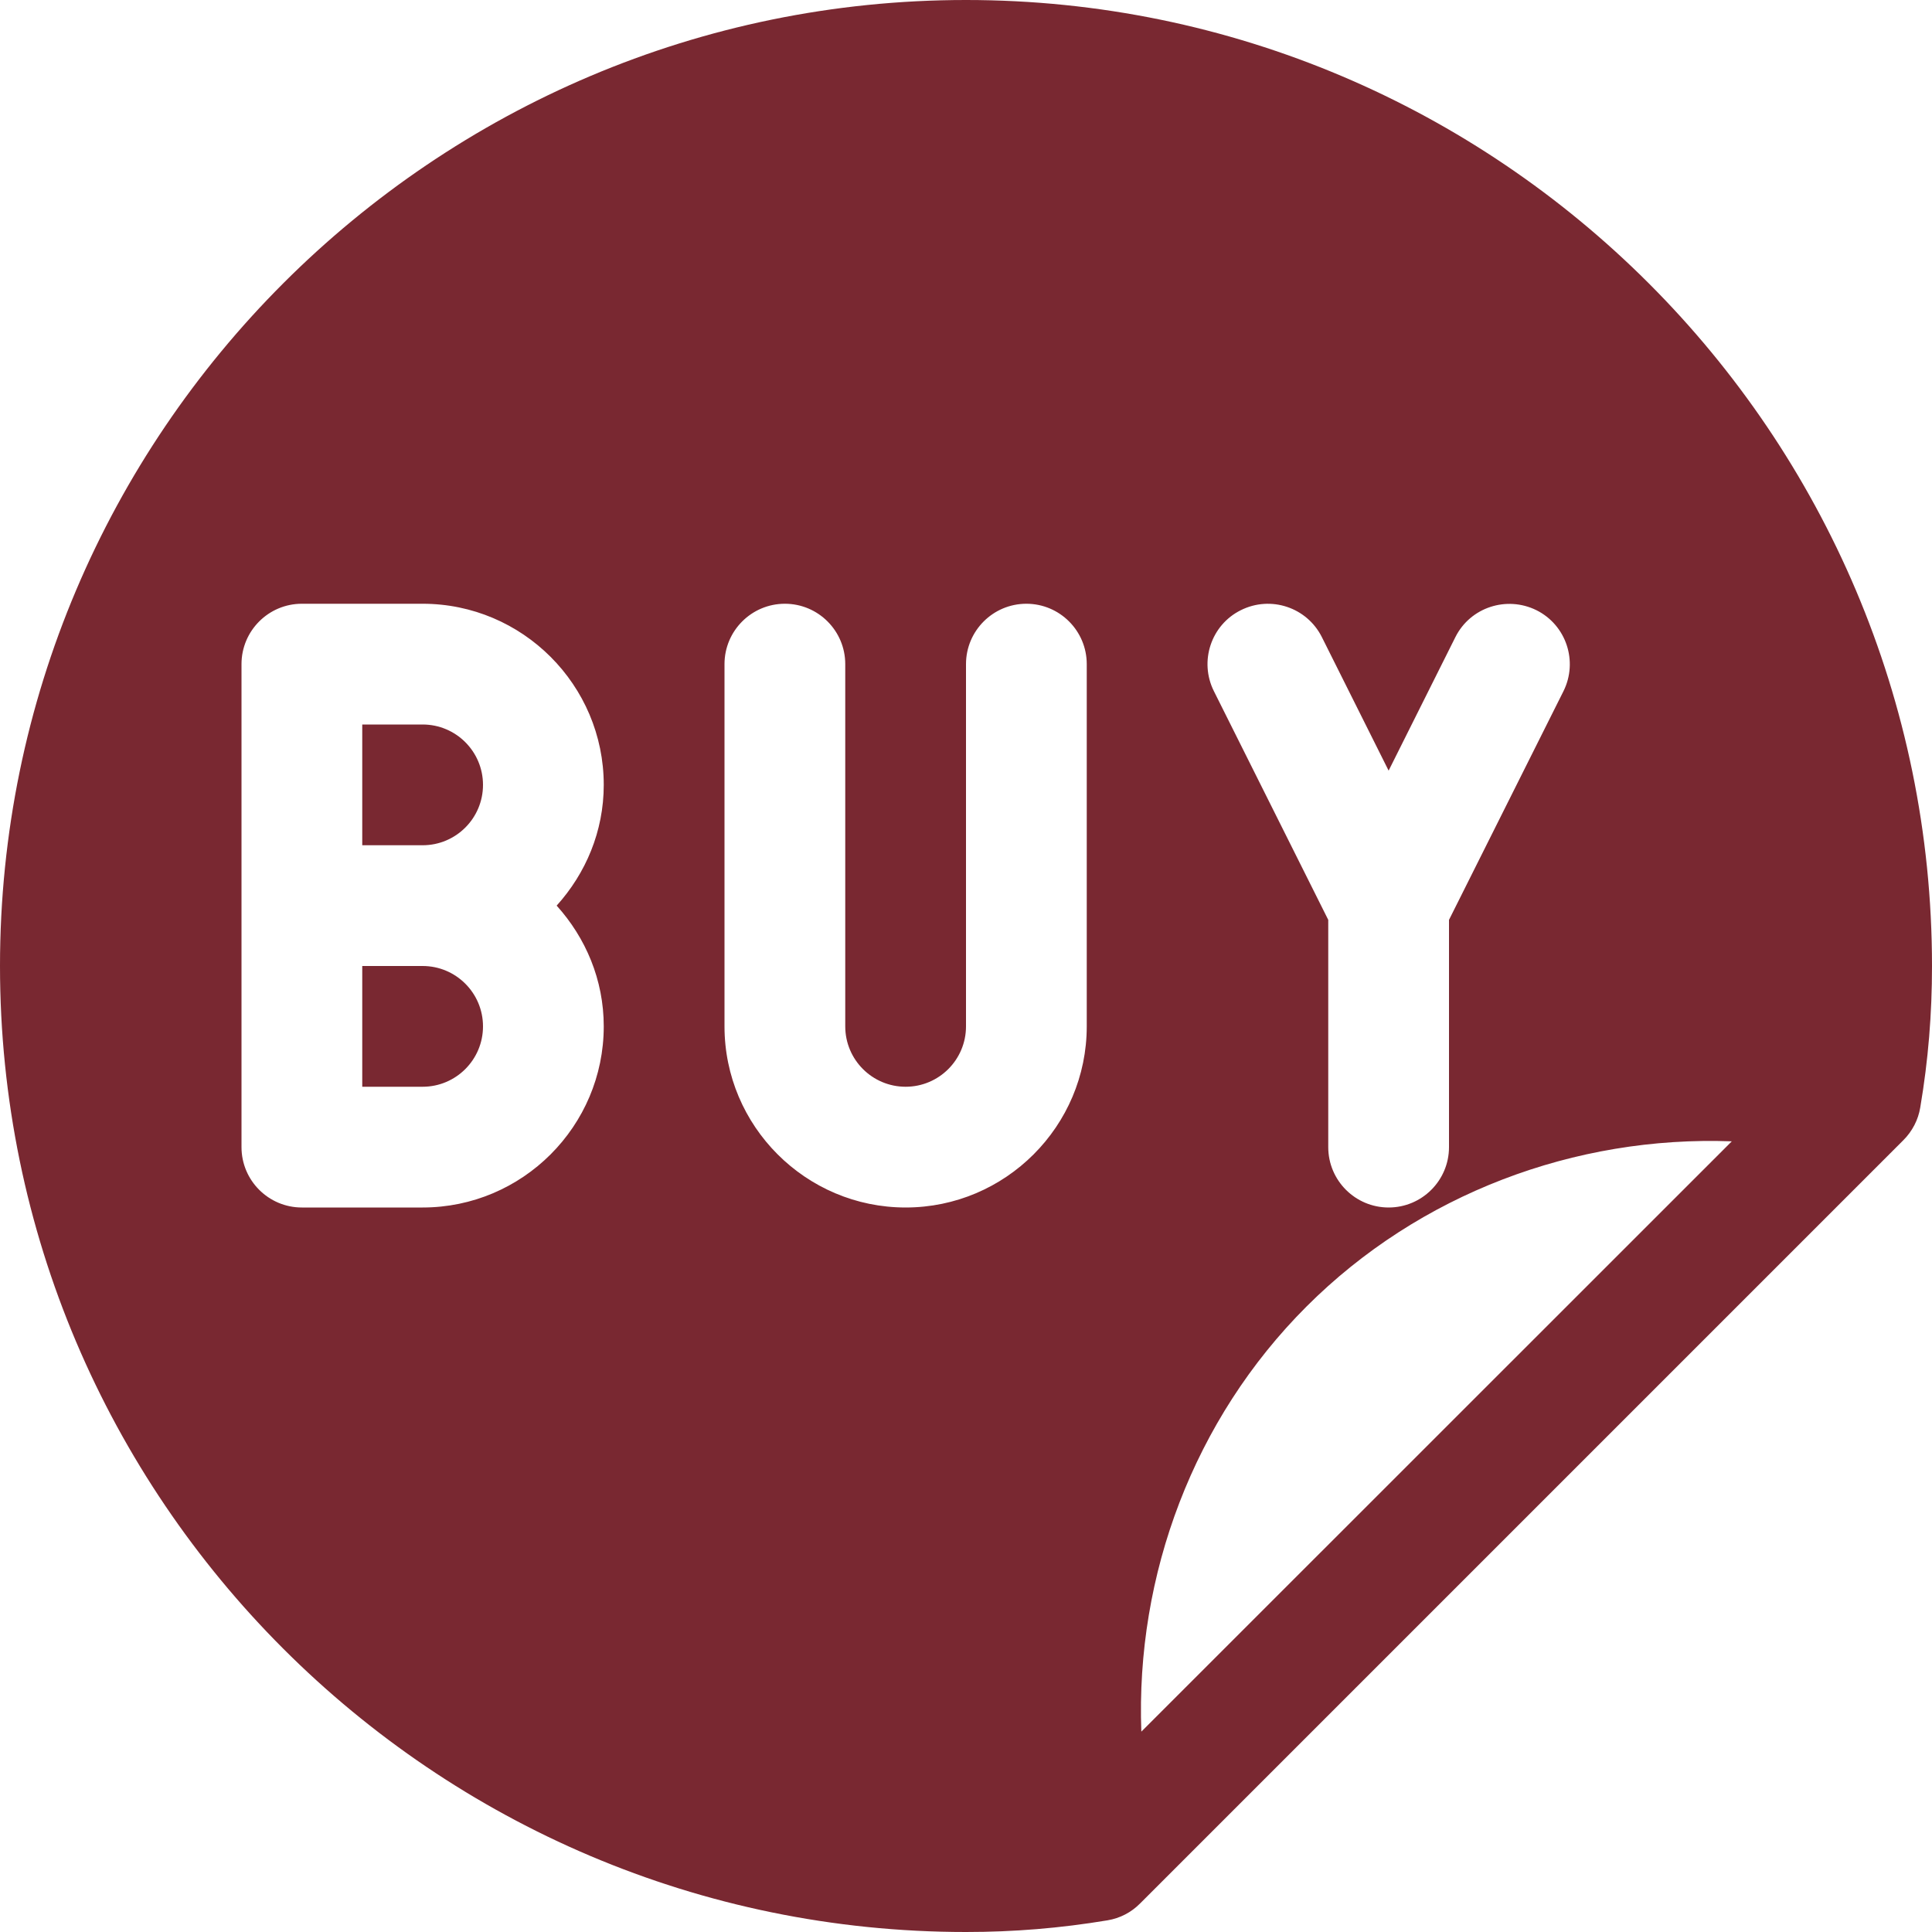
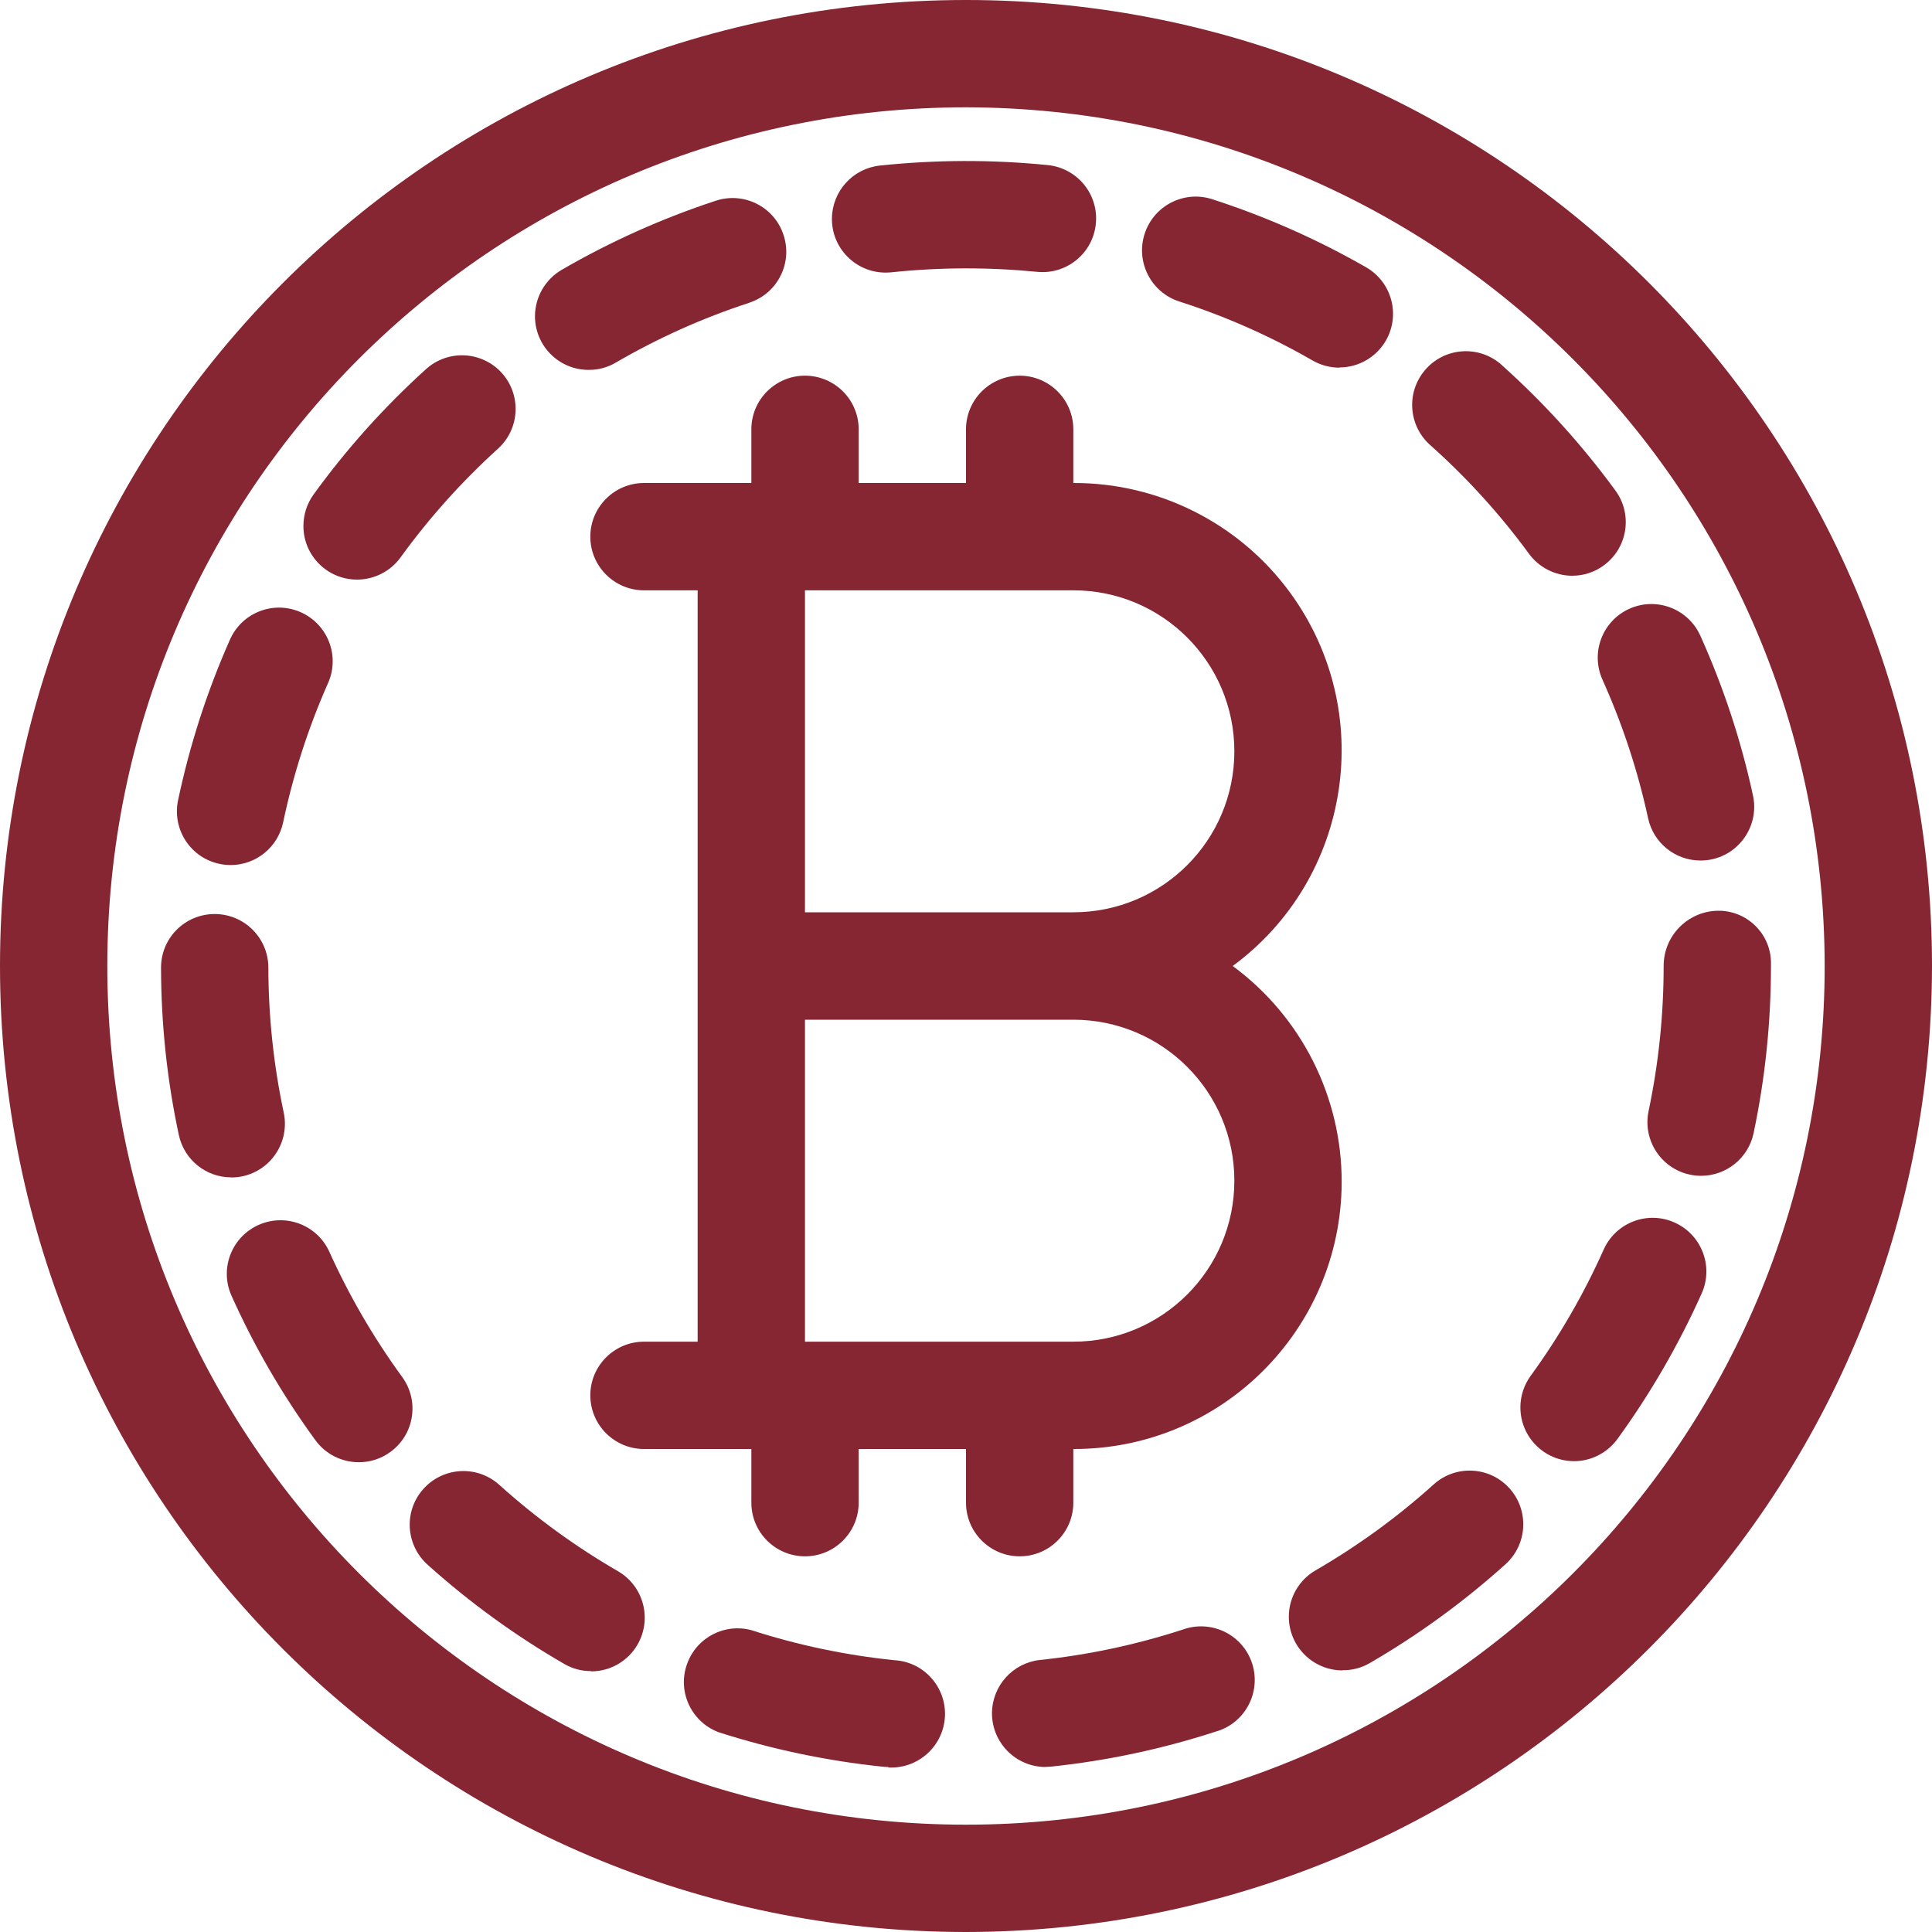
- <svg xmlns="http://www.w3.org/2000/svg" width="24px" height="24px" viewBox="0 0 24 24" version="1.1">
-   <g id="Page-1" stroke="none" stroke-width="1" fill="none" fill-rule="evenodd">
-     <g id="Group-14" transform="translate(-257, -625)" fill="#792831" fill-rule="nonzero">
-       <path d="M269,625 C275.616,625 281,630.384 281,637 C281,637.594 280.954,638.168 280.854,638.758 C280.829,638.911 280.755,639.053 280.644,639.164 L280.644,639.164 L271.164,648.644 C271.053,648.757 270.913,648.829 270.758,648.855 C270.168,648.953 269.594,649 269,649 C262.384,649 257,643.616 257,637 C257,630.384 262.384,625 269,625 Z M278.513,639.178 C276.566,639.106 274.631,639.829 273.23,641.23 C271.829,642.63 271.106,644.564 271.178,646.511 L271.178,646.511 Z M262.25,632.5 L260.75,632.5 C260.336,632.5 260,632.836 260,633.25 L260,633.25 L260,639.25 C260,639.664 260.336,640 260.75,640 L260.75,640 L262.25,640 C263.49,640 264.5,638.99 264.5,637.75 C264.5,637.171 264.275,636.649 263.915,636.25 C264.275,635.851 264.5,635.329 264.5,634.75 C264.5,633.51 263.49,632.5 262.25,632.5 L262.25,632.5 Z M269.75,632.5 C269.336,632.5 269,632.836 269,633.25 L269,633.25 L269,637.75 C269,638.164 268.664,638.5 268.25,638.5 C267.836,638.5 267.5,638.164 267.5,637.75 L267.5,637.75 L267.5,633.25 C267.5,632.836 267.164,632.5 266.75,632.5 C266.336,632.5 266,632.836 266,633.25 L266,633.25 L266,637.75 C266,638.99 267.01,640 268.25,640 C269.49,640 270.5,638.99 270.5,637.75 L270.5,637.75 L270.5,633.25 C270.5,632.836 270.164,632.5 269.75,632.5 Z M273.421,632.915 C273.235,632.543 272.784,632.395 272.414,632.58 C272.043,632.764 271.895,633.216 272.079,633.585 L272.079,633.585 L273.5,636.427 L273.5,639.25 C273.5,639.664 273.836,640 274.25,640 C274.664,640 275,639.664 275,639.25 L275,639.25 L275,636.427 L276.422,633.586 C276.606,633.216 276.457,632.765 276.086,632.58 C275.716,632.398 275.265,632.543 275.079,632.915 L275.079,632.915 L274.25,634.573 Z M262.25,637 C262.664,637 263,637.336 263,637.75 C263,638.164 262.664,638.5 262.25,638.5 L262.25,638.5 L261.5,638.5 L261.5,637 Z M262.25,634 C262.664,634 263,634.336 263,634.75 C263,635.164 262.664,635.5 262.25,635.5 L262.25,635.5 L261.5,635.5 L261.5,634 Z" id="buy" />
-     </g>
-   </g>
+ <svg xmlns="http://www.w3.org/2000/svg" width="20" height="20" viewBox="0 0 20 20" fill="none">
+   <path d="M7.778 4.444V5H6.667C6.36 5 6.111 5.249 6.111 5.556C6.111 5.862 6.36 6.111 6.667 6.111H7.222V13.889H6.667C6.36 13.889 6.111 14.138 6.111 14.444C6.111 14.751 6.36 15 6.667 15H7.778V15.556C7.778 15.862 8.027 16.111 8.333 16.111C8.64 16.111 8.889 15.862 8.889 15.556V15H10V15.556C10 15.862 10.249 16.111 10.556 16.111C10.862 16.111 11.111 15.862 11.111 15.556V15C12.641 15.004 13.884 13.768 13.889 12.239C13.891 11.355 13.472 10.524 12.761 10C13.992 9.093 14.256 7.36 13.35 6.128C12.826 5.416 11.994 4.997 11.111 5V4.444C11.111 4.138 10.862 3.889 10.556 3.889C10.249 3.889 10 4.138 10 4.444V5H8.889V4.444C8.889 4.138 8.64 3.889 8.333 3.889C8.027 3.889 7.778 4.138 7.778 4.444ZM8.333 6.111H11.111C12.032 6.111 12.778 6.857 12.778 7.778C12.778 8.698 12.032 9.444 11.111 9.444H8.333V6.111ZM8.333 10.556H11.111C12.032 10.556 12.778 11.302 12.778 12.222C12.778 13.143 12.032 13.889 11.111 13.889H8.333V10.556Z" fill="#862633" />
+   <path d="M9.254 17.186C8.752 17.134 8.257 17.03 7.777 16.875C7.503 16.802 7.218 16.948 7.117 17.213C7.006 17.499 7.149 17.82 7.436 17.931C7.99 18.109 8.561 18.229 9.141 18.289C9.159 18.291 9.178 18.292 9.196 18.292L9.198 18.297C9.505 18.312 9.766 18.076 9.782 17.769C9.797 17.462 9.561 17.201 9.254 17.186Z" fill="#862633" />
+   <path d="M16.278 5.961C16.277 5.961 16.276 5.96 16.276 5.96C16.275 5.96 16.275 5.961 16.274 5.961H16.278Z" fill="#862633" />
+   <path d="M16.589 7.037C16.796 7.497 16.954 7.977 17.061 8.47C17.116 8.726 17.342 8.908 17.603 8.908C17.643 8.908 17.682 8.904 17.721 8.896C18.021 8.831 18.211 8.535 18.147 8.236C18.024 7.666 17.841 7.112 17.602 6.581C17.476 6.301 17.147 6.176 16.867 6.302C16.587 6.428 16.463 6.757 16.589 7.037Z" fill="#862633" />
+   <path d="M14.815 4.616C15.191 4.952 15.531 5.327 15.829 5.734C15.934 5.876 16.1 5.96 16.276 5.96C16.393 5.96 16.508 5.923 16.602 5.853C16.85 5.672 16.904 5.324 16.722 5.077C16.379 4.608 15.988 4.176 15.556 3.788C15.548 3.781 15.54 3.774 15.533 3.767C15.299 3.569 14.948 3.598 14.75 3.833C14.552 4.067 14.581 4.417 14.815 4.616Z" fill="#862633" />
+   <path d="M14.841 15.367C14.466 15.705 14.056 16.003 13.619 16.256C13.448 16.355 13.342 16.537 13.342 16.735C13.341 17.042 13.59 17.291 13.897 17.292L13.895 17.29C13.994 17.292 14.092 17.267 14.178 17.217C14.682 16.925 15.154 16.581 15.586 16.192C15.813 15.986 15.831 15.635 15.626 15.407C15.42 15.179 15.069 15.161 14.841 15.367Z" fill="#862633" />
+   <path d="M12.239 16.871C11.76 17.026 11.266 17.132 10.764 17.184C10.485 17.215 10.272 17.45 10.269 17.732C10.267 18.038 10.513 18.289 10.82 18.292V18.291C10.839 18.291 10.858 18.289 10.88 18.288C11.459 18.227 12.03 18.106 12.583 17.926C12.598 17.922 12.613 17.917 12.627 17.912C12.915 17.805 13.061 17.485 12.954 17.197C12.847 16.91 12.527 16.764 12.239 16.871Z" fill="#862633" />
+   <path d="M17.222 10C17.222 10.505 17.17 11.008 17.066 11.502C17.066 11.502 17.066 11.502 17.066 11.502C17.003 11.802 17.195 12.097 17.495 12.16C17.533 12.168 17.571 12.172 17.61 12.172H17.611C17.873 12.171 18.099 11.987 18.153 11.731C18.273 11.162 18.333 10.582 18.333 10V9.968C18.333 9.964 18.333 9.961 18.333 9.957C18.326 9.658 18.077 9.421 17.778 9.428C17.468 9.436 17.221 9.69 17.222 10Z" fill="#862633" />
+   <path d="M17.334 12.655C17.054 12.53 16.726 12.656 16.601 12.936C16.395 13.397 16.142 13.835 15.845 14.243C15.776 14.338 15.739 14.452 15.739 14.569C15.739 14.876 15.987 15.125 16.294 15.126C16.472 15.126 16.639 15.04 16.744 14.896C17.086 14.425 17.378 13.92 17.616 13.389C17.741 13.109 17.615 12.78 17.334 12.655Z" fill="#862633" />
+   <path d="M6.397 16.265C5.96 16.012 5.55 15.714 5.174 15.376C5.17 15.372 5.166 15.368 5.162 15.365C4.93 15.163 4.579 15.188 4.378 15.419C4.176 15.65 4.201 16.001 4.432 16.203C4.865 16.591 5.337 16.934 5.841 17.225C5.925 17.274 6.021 17.3 6.119 17.299V17.302C6.317 17.302 6.501 17.196 6.6 17.024C6.753 16.758 6.662 16.418 6.397 16.265Z" fill="#862633" />
+   <path d="M2.393 12.189C2.433 12.189 2.472 12.185 2.51 12.177C2.81 12.113 3.001 11.817 2.937 11.517C2.832 11.024 2.779 10.521 2.778 10.017C2.778 9.71 2.529 9.462 2.222 9.462C1.915 9.462 1.667 9.71 1.667 10.017C1.668 10.599 1.729 11.179 1.851 11.748C1.905 12.004 2.131 12.188 2.393 12.188V12.189Z" fill="#862633" />
+   <path d="M4.042 15.03C4.29 14.849 4.344 14.502 4.163 14.254C3.866 13.847 3.612 13.409 3.405 12.949C3.278 12.681 2.962 12.56 2.687 12.676C2.405 12.795 2.272 13.121 2.392 13.403C2.629 13.934 2.922 14.439 3.265 14.909C3.37 15.053 3.537 15.137 3.715 15.137C3.833 15.137 3.947 15.1 4.042 15.03Z" fill="#862633" />
+   <path d="M2.274 8.943C2.311 8.951 2.349 8.955 2.388 8.955H2.389C2.651 8.954 2.877 8.77 2.931 8.513C3.035 8.02 3.189 7.539 3.393 7.078C3.395 7.073 3.397 7.069 3.399 7.064C3.52 6.782 3.389 6.456 3.107 6.335C2.825 6.214 2.499 6.345 2.378 6.627C2.142 7.16 1.963 7.716 1.843 8.286C1.781 8.587 1.973 8.881 2.274 8.943Z" fill="#862633" />
+   <path d="M12.208 3.121C12.688 3.275 13.151 3.48 13.588 3.732C13.672 3.78 13.768 3.806 13.866 3.806L13.864 3.804C14.063 3.804 14.247 3.698 14.347 3.525C14.499 3.259 14.408 2.92 14.142 2.767C13.636 2.477 13.102 2.241 12.548 2.062C12.256 1.968 11.943 2.129 11.849 2.421C11.755 2.714 11.916 3.027 12.208 3.121Z" fill="#862633" />
+   <path d="M9.163 2.822C9.184 2.822 9.205 2.821 9.227 2.819C9.728 2.766 10.234 2.765 10.736 2.814C11.041 2.845 11.314 2.622 11.344 2.317C11.375 2.012 11.152 1.74 10.847 1.709C10.268 1.651 9.685 1.653 9.107 1.714C8.827 1.745 8.615 1.98 8.612 2.262C8.609 2.568 8.856 2.819 9.163 2.822Z" fill="#862633" />
+   <path d="M3.696 6C3.874 6 4.041 5.915 4.146 5.771C4.442 5.362 4.78 4.985 5.154 4.646C5.155 4.645 5.155 4.645 5.156 4.644C5.383 4.438 5.399 4.086 5.193 3.859C4.986 3.633 4.635 3.616 4.408 3.823C3.977 4.213 3.587 4.648 3.246 5.119C3.178 5.213 3.141 5.327 3.141 5.444C3.14 5.751 3.389 6 3.696 6Z" fill="#862633" />
+   <path d="M6.093 3.829C6.192 3.83 6.289 3.804 6.374 3.754C6.81 3.5 7.271 3.293 7.751 3.136C7.755 3.134 7.759 3.133 7.764 3.131C8.054 3.032 8.209 2.716 8.109 2.426C8.01 2.135 7.694 1.981 7.404 2.08C6.851 2.262 6.318 2.501 5.815 2.793C5.644 2.893 5.539 3.075 5.538 3.273C5.538 3.58 5.786 3.829 6.093 3.829Z" fill="#862633" />
+   <path d="M10 20C15.52 19.994 19.994 15.52 20 10C20 4.477 15.523 0 10 0C4.477 0 0 4.477 0 10C0 15.523 4.477 20 10 20ZM10 1.111C14.907 1.117 18.883 5.093 18.889 10C18.889 14.909 14.909 18.889 10 18.889C5.091 18.889 1.111 14.909 1.111 10C1.111 5.091 5.091 1.111 10 1.111Z" fill="#862633" />
</svg>
